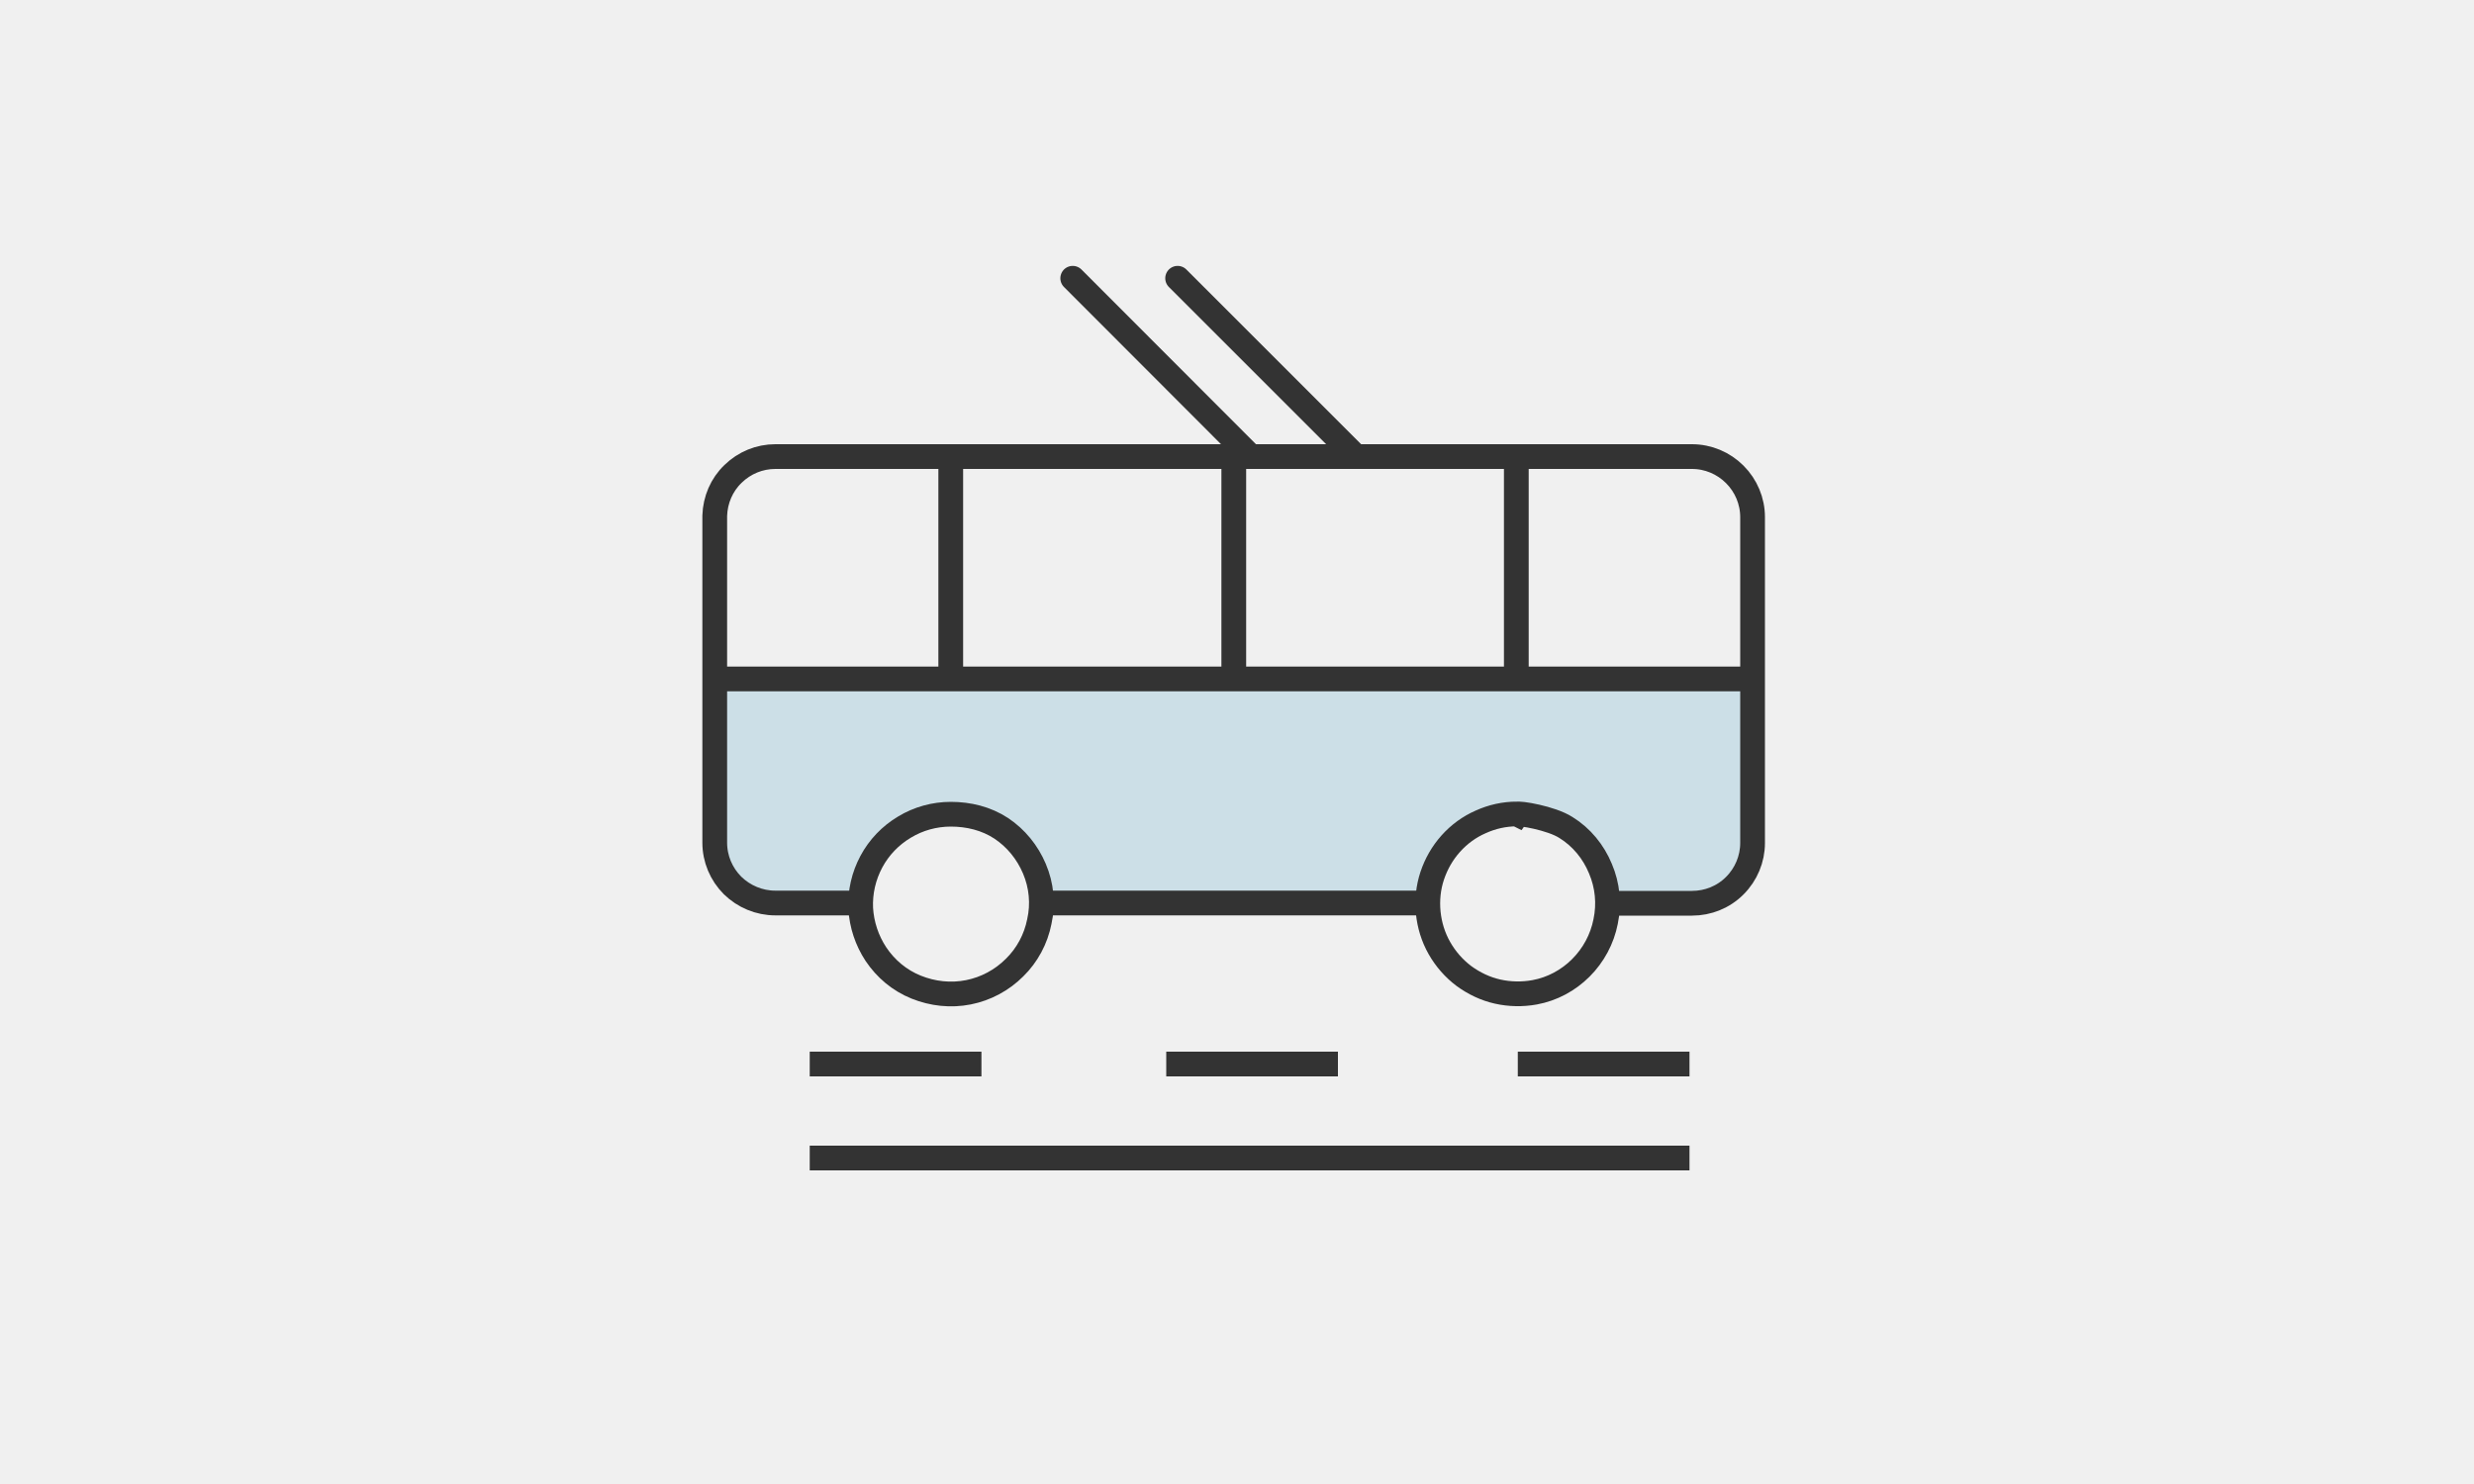
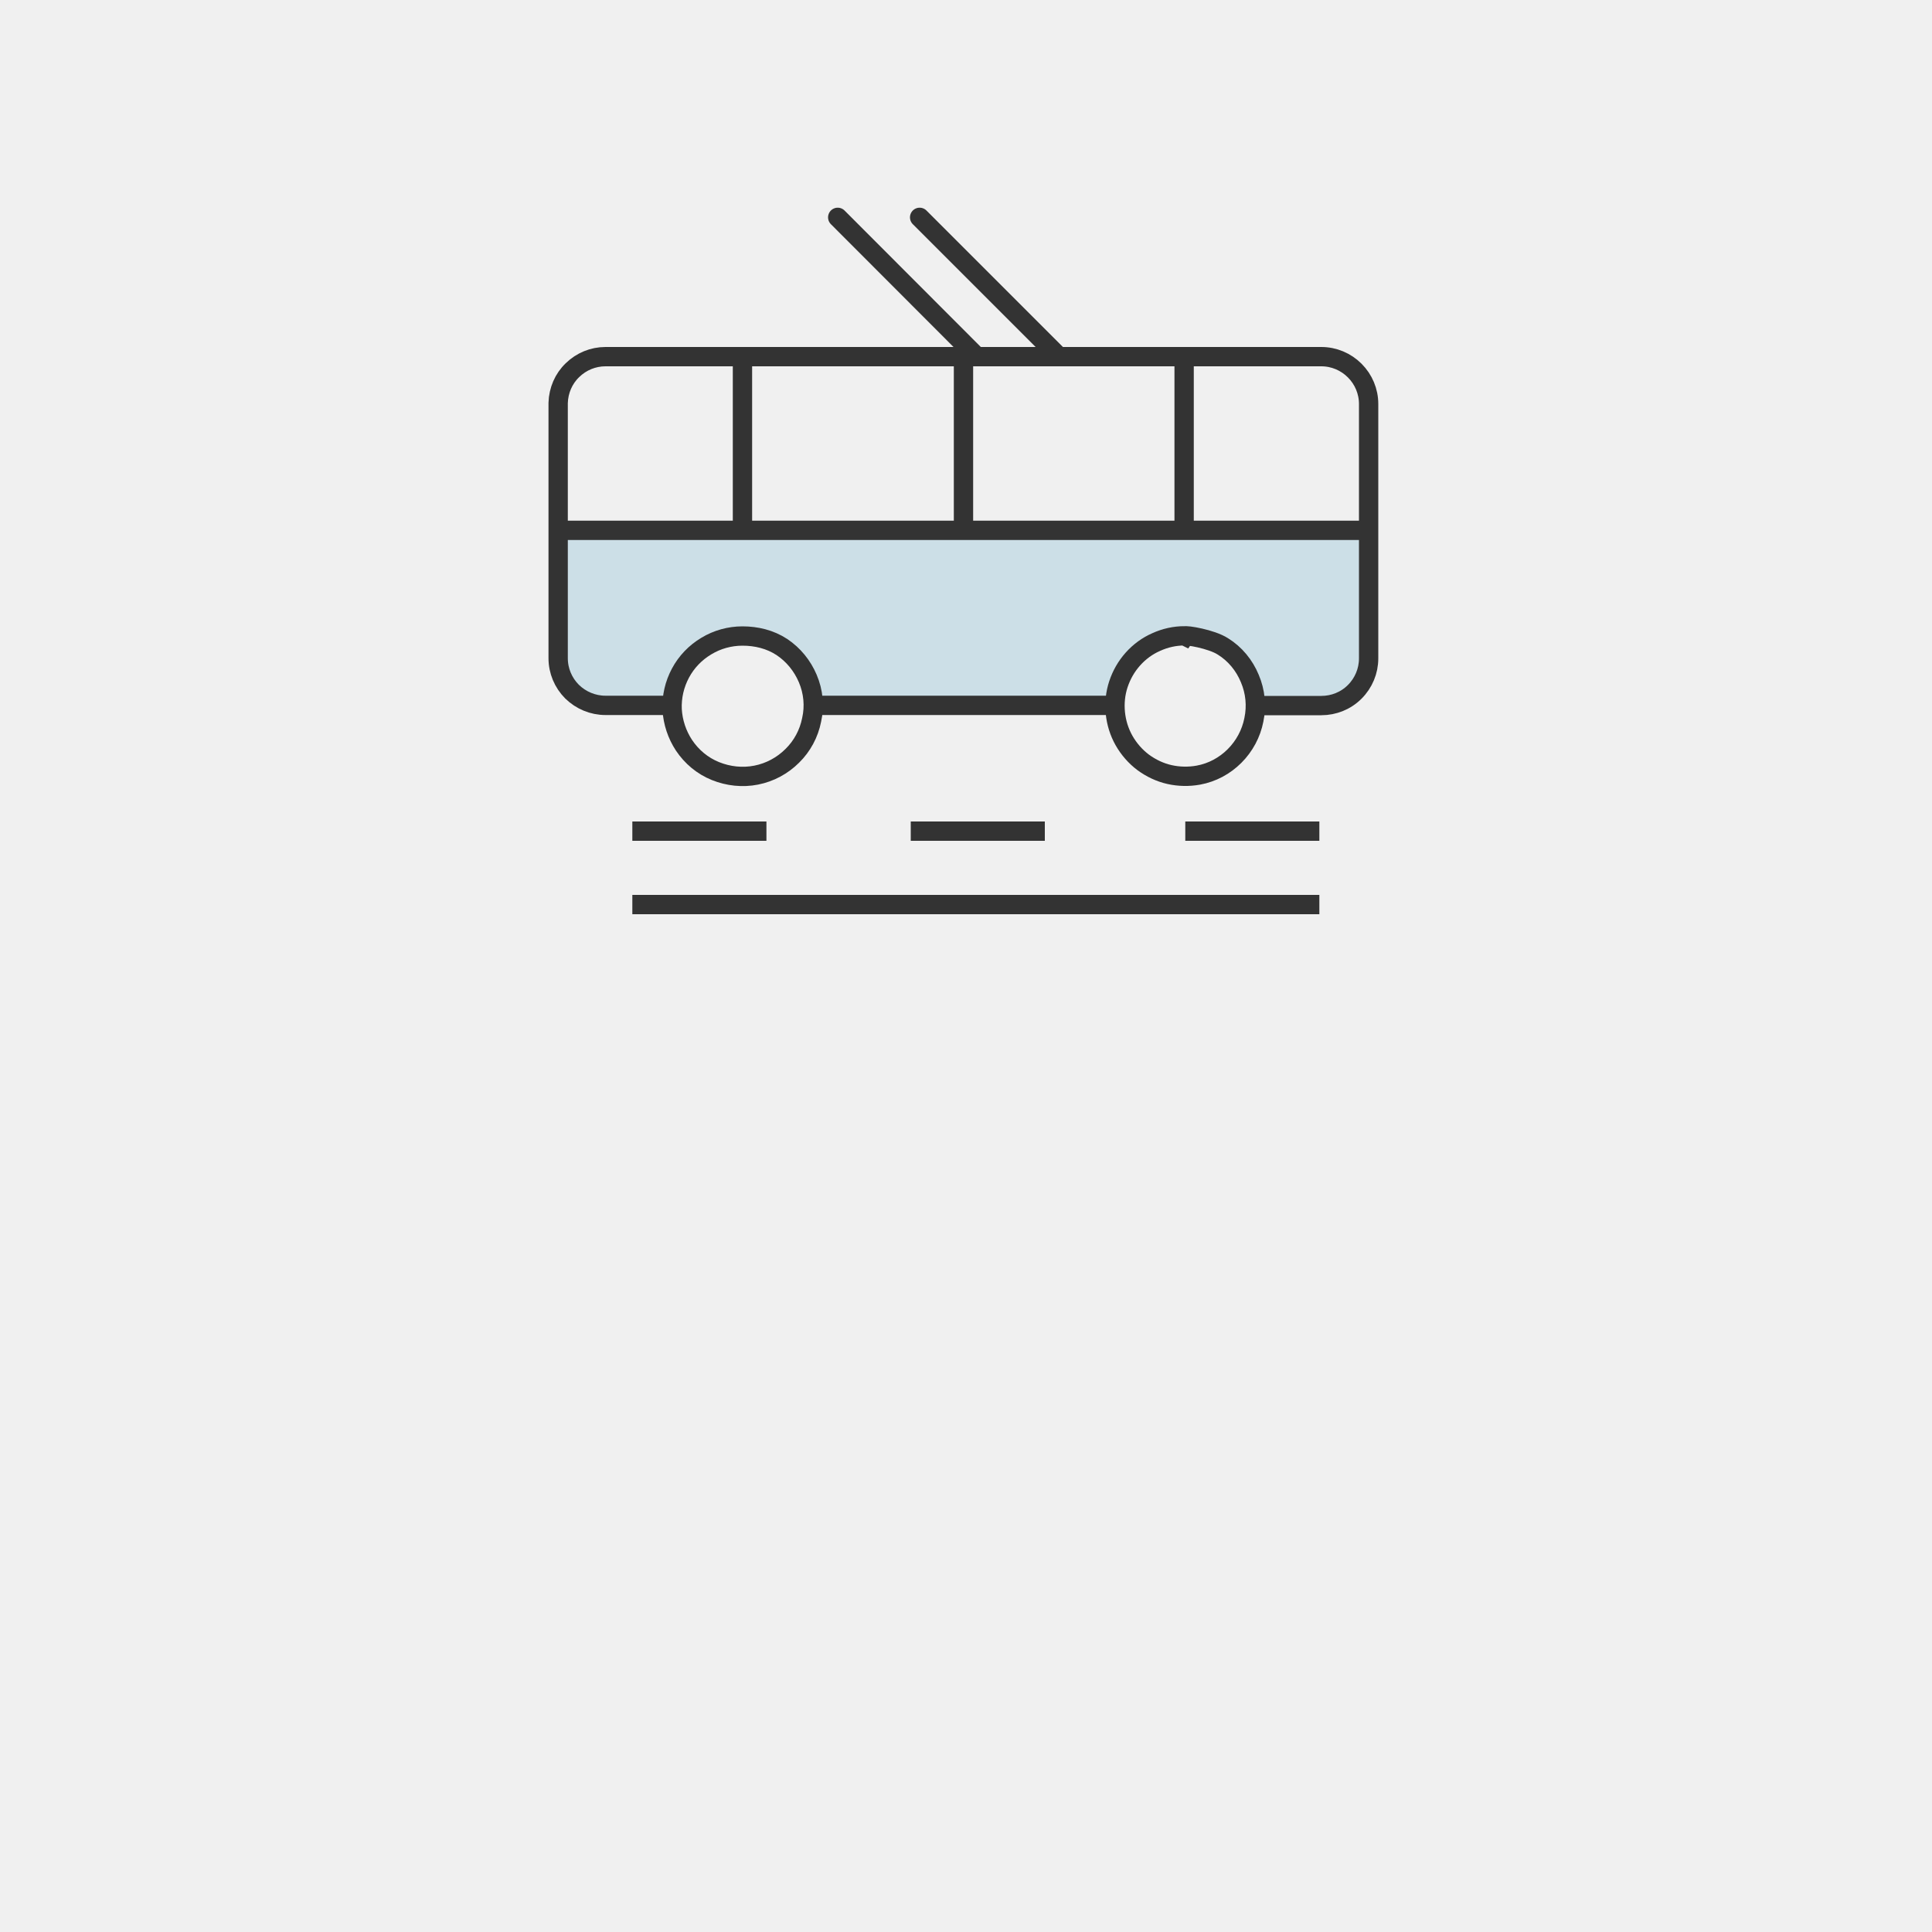
- <svg xmlns="http://www.w3.org/2000/svg" id="Layer_1" data-name="Layer 1" viewBox="0 0 100 60">
+ <svg xmlns="http://www.w3.org/2000/svg" id="Layer_1" data-name="Layer 1" viewBox="0 0 100 100">
  <defs>
    <style>
      .cls-1, .cls-2, .cls-3 {
        fill: none;
      }

      .cls-4 {
        clip-path: url(#clippath);
      }

      .cls-5 {
        fill: #CCDFE7;
      }

      .cls-6 {
        fill: #fff;
      }

      .cls-2 {
        stroke-linecap: round;
      }

      .cls-2, .cls-3 {
        stroke: #333;
        stroke-miterlimit: 10;
      }

      .cls-7 {
        clip-path: url(#clippath-1);
      }
    </style>
    <clipPath id="clippath">
      <rect class="cls-1" x="26.72" y="19.24" width="47.57" height="47.57" />
    </clipPath>
    <clipPath id="clippath-1">
      <rect class="cls-1" x="24.14" width="51.44" height="51.44" />
    </clipPath>
  </defs>
  <g>
    <g class="cls-4">
      <g>
        <path class="cls-3" d="M32.73,46.82h35.56" />
        <path class="cls-3" d="M32.73,43.02h6.94" />
        <path class="cls-3" d="M61.35,43.02h6.94" />
        <path class="cls-3" d="M47.14,43.02h6.94" />
      </g>
    </g>
    <polygon class="cls-5" points="64.91 36.49 64.59 35.24 62.95 33.35 60.37 33.05 58.23 34.52 57.52 36.49 42.06 36.49 41.6 34.74 39.97 33.24 37.87 32.99 35.8 34.06 34.49 36.49 30.25 36.22 28.92 34.64 28.92 27.67 70.65 27.67 70.6 35.13 68.86 36.4 64.91 36.49" />
    <g class="cls-7">
      <g>
        <path class="cls-3" d="M57.64,36.51h-15.55" />
        <path class="cls-3" d="M34.8,36.51h-3.46c-.65,0-1.27-.26-1.73-.71-.46-.46-.72-1.08-.72-1.73v-13.22c.02-.64,.28-1.25,.74-1.69,.46-.45,1.07-.7,1.71-.7h37.05c.65,0,1.27,.26,1.73,.72,.46,.46,.72,1.08,.72,1.73v13.17c0,.65-.26,1.27-.72,1.73-.46,.46-1.08,.71-1.73,.71h-3.46" />
        <path class="cls-3" d="M38.43,32.92c.72,0,1.43,.17,2.04,.57,.6,.4,1.06,.97,1.34,1.63,.29,.68,.36,1.43,.2,2.14-.14,.71-.49,1.36-1,1.86-.51,.51-1.16,.86-1.87,1-.71,.14-1.44,.06-2.11-.21-.67-.27-1.23-.74-1.63-1.34-.36-.55-.57-1.18-.61-1.84-.03-.66,.12-1.31,.43-1.89,.31-.58,.77-1.06,1.34-1.4,.56-.34,1.21-.52,1.87-.52h0Z" />
        <path class="cls-2" d="M61.33,32.92c.04-.06,1.37,.15,1.97,.54,.63,.39,1.11,.98,1.39,1.66,.29,.68,.36,1.42,.21,2.14-.14,.71-.49,1.36-1,1.87-.51,.51-1.16,.86-1.87,.99-.5,.09-1.01,.08-1.5-.03-.49-.11-.95-.33-1.36-.63-.4-.3-.74-.69-.99-1.13-.25-.44-.4-.93-.45-1.43-.05-.5,0-1.01,.16-1.49,.16-.48,.41-.92,.75-1.3,.34-.38,.75-.68,1.21-.88,.46-.21,.96-.32,1.46-.32h0Z" />
        <path class="cls-2" d="M50.5,18.4l-7.14-7.15" />
        <path class="cls-2" d="M54.75,18.4l-7.15-7.15" />
        <path class="cls-3" d="M28.88,27.45h41.96" />
        <path class="cls-3" d="M61.29,18.4v9.06" />
        <path class="cls-3" d="M49.87,18.4v9.06" />
        <path class="cls-3" d="M38.43,18.4v9.06" />
      </g>
    </g>
  </g>
</svg>
